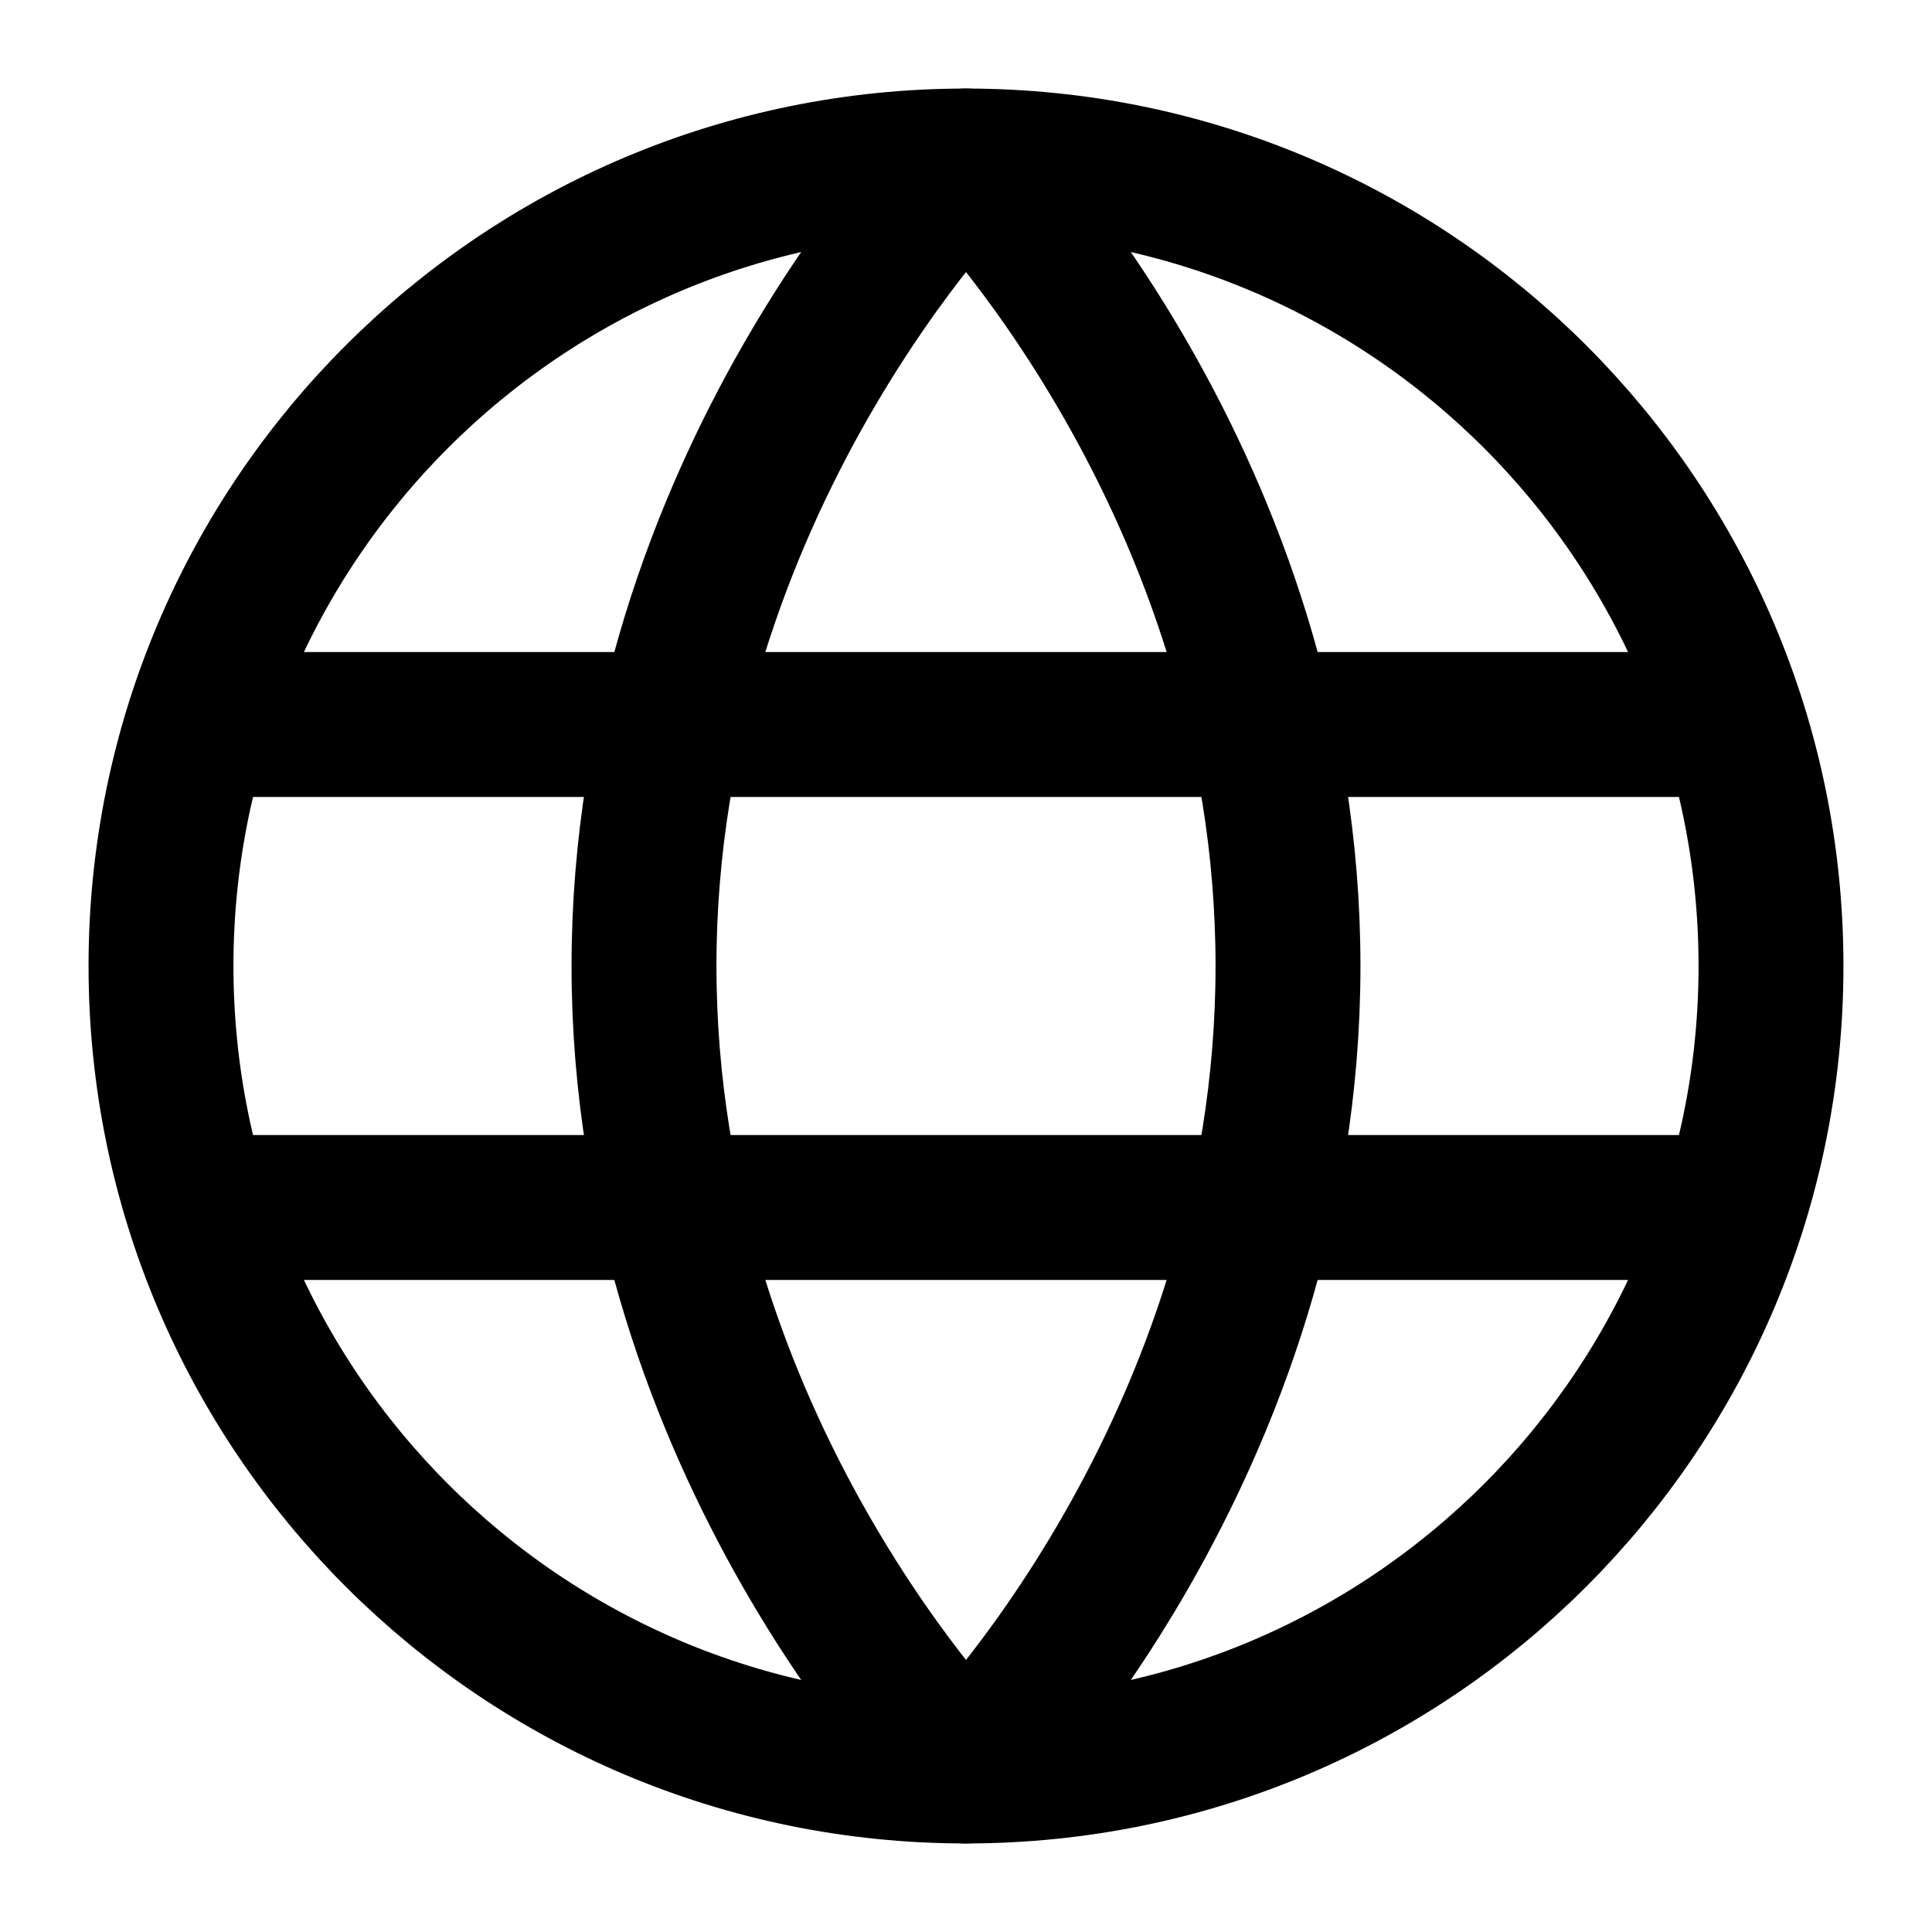
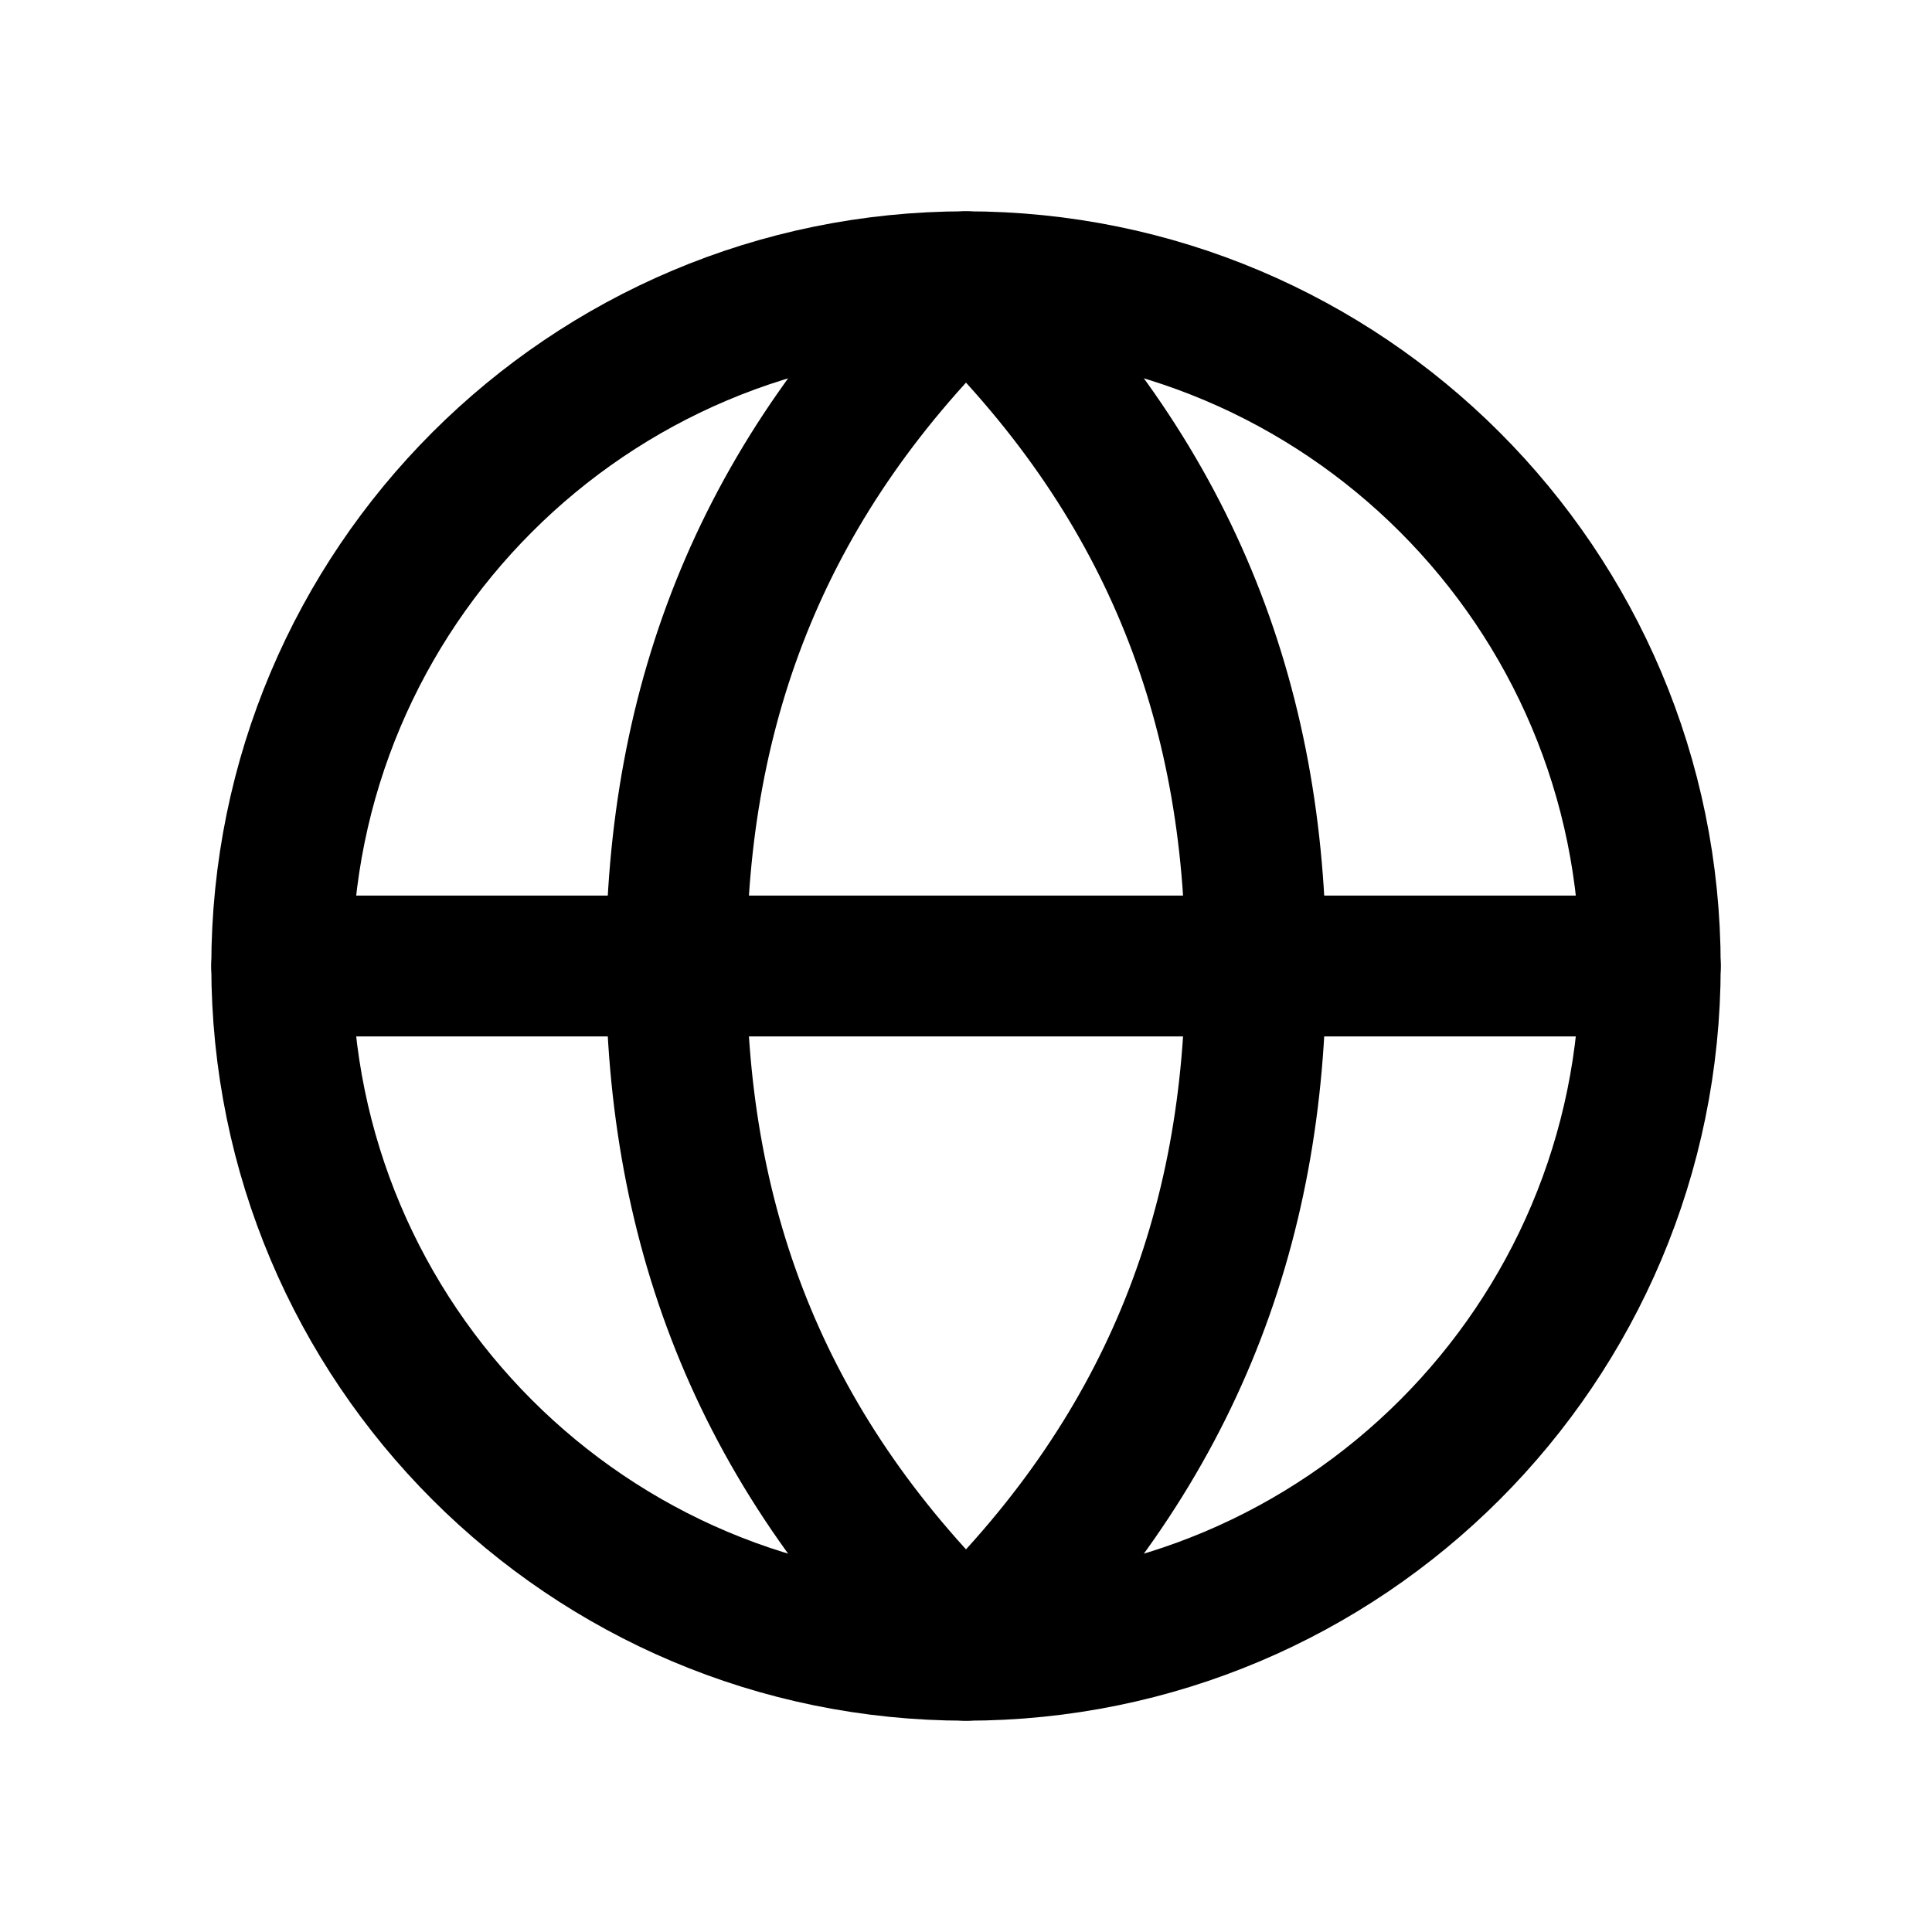
- <svg xmlns="http://www.w3.org/2000/svg" viewBox="0 0 24 24" fill="none" stroke="currentColor" stroke-width="1.8" stroke-linecap="round" stroke-linejoin="round">
-   <circle cx="12" cy="12" r="10" />
-   <path d="M8 12C8 18 12 22 12 22C12 22 16 18 16 12C16 6 12 2 12 2C12 2 8 6 8 12Z" />
-   <path d="M21 15H3" />
-   <path d="M21 9H3" />
+ <svg xmlns="http://www.w3.org/2000/svg" viewBox="0 0 24 24" fill="none" stroke="currentColor" stroke-width="1.75" stroke-linecap="round" stroke-linejoin="round">
+   <circle cx="12" cy="12" r="8.5" />
+   <path d="M3.5 12h17M12 3.5c2.5 2.4 3.6 5.2 3.6 8.5S14.5 18.1 12 20.5M12 3.5C9.5 5.9 8.4 8.7 8.4 12s1.1 6.1 3.6 8.5" />
</svg>
